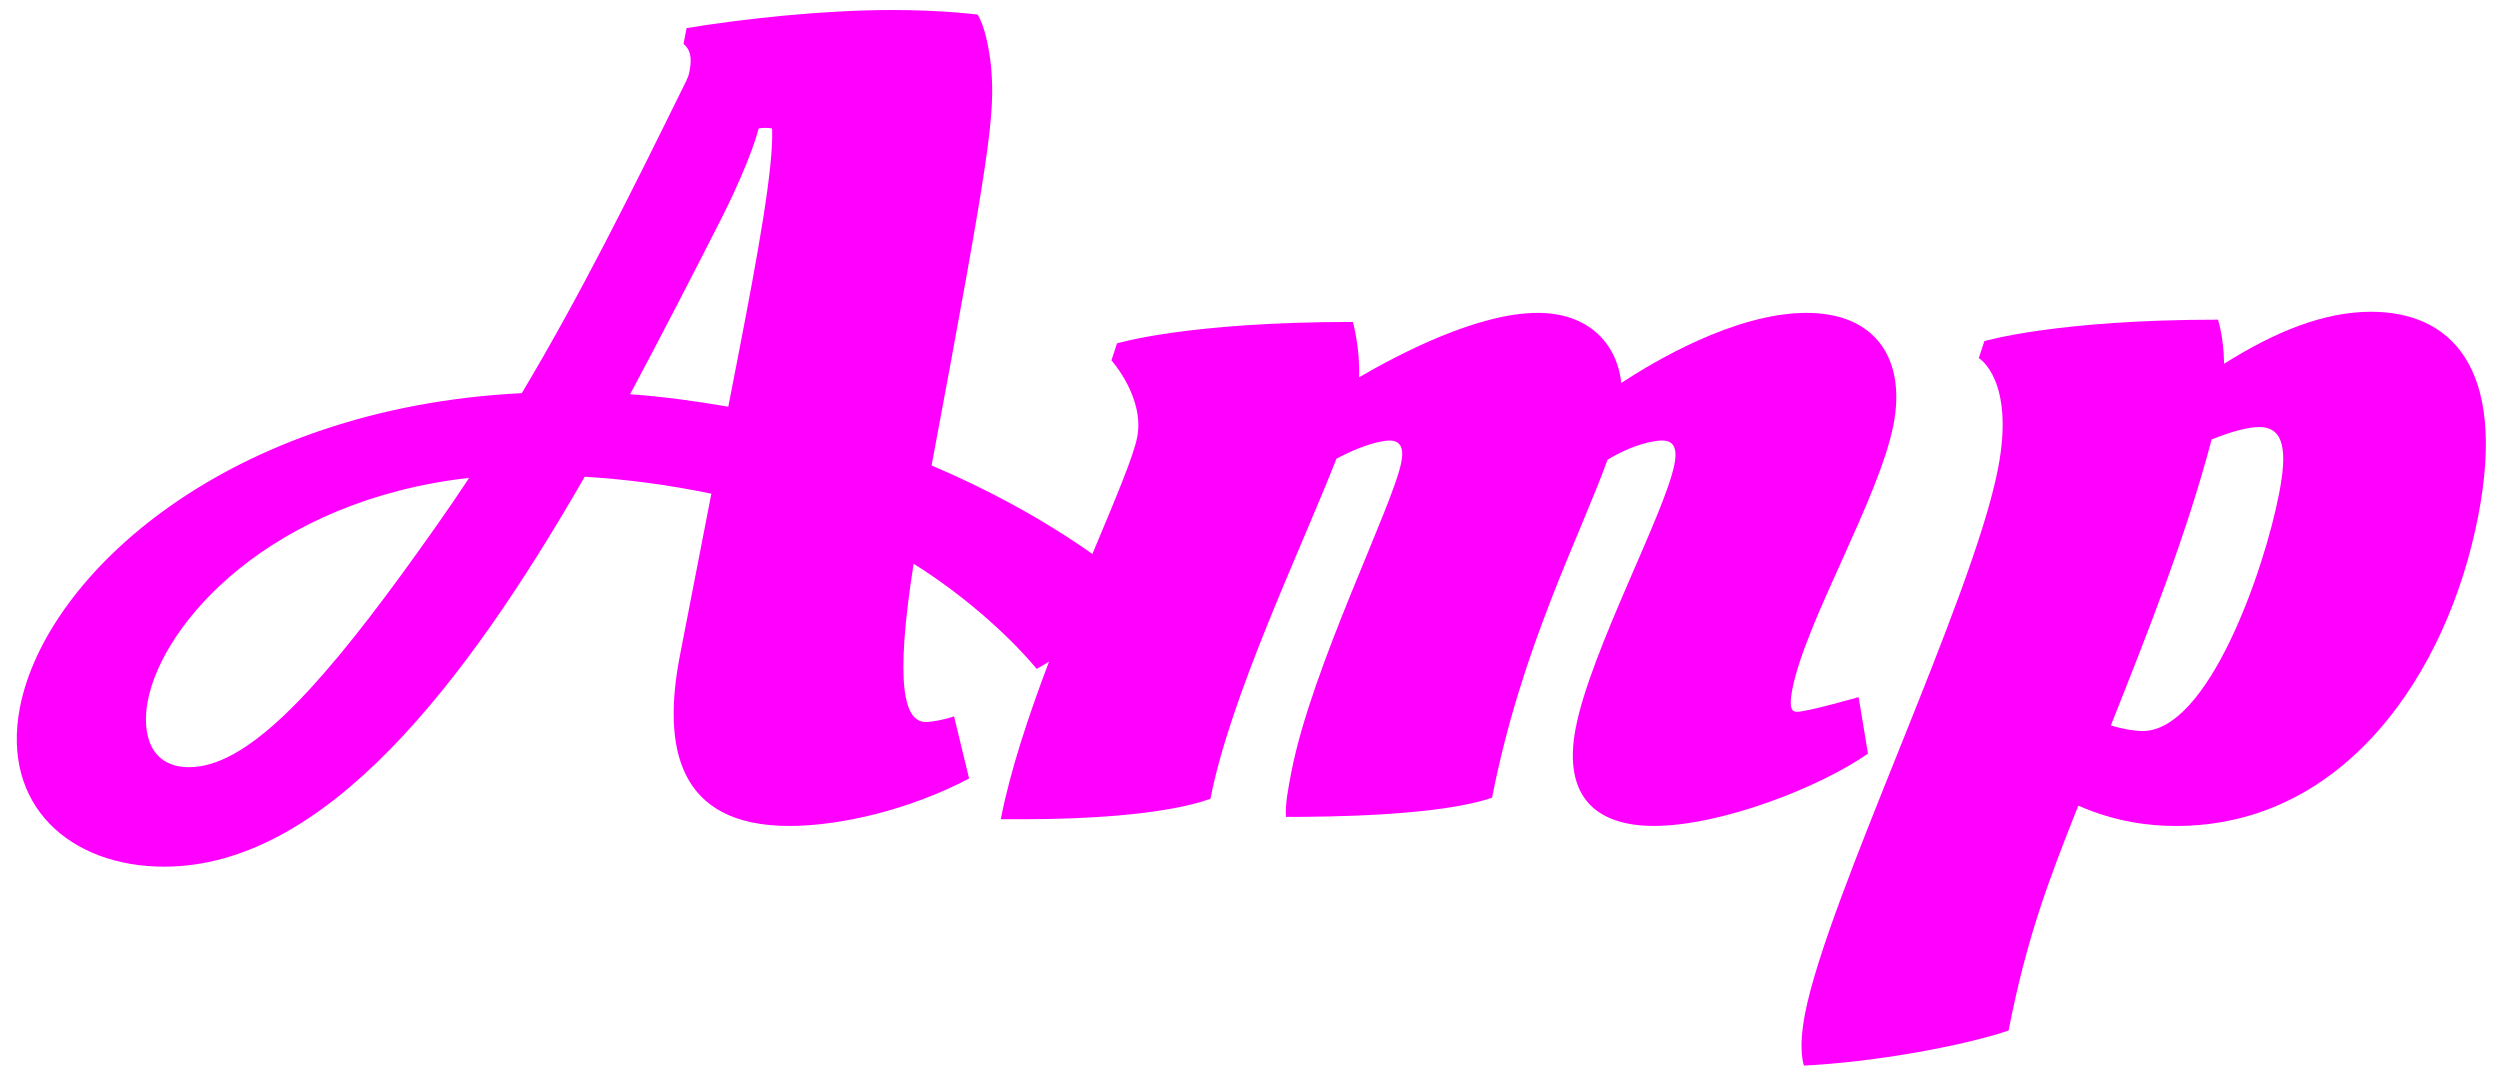
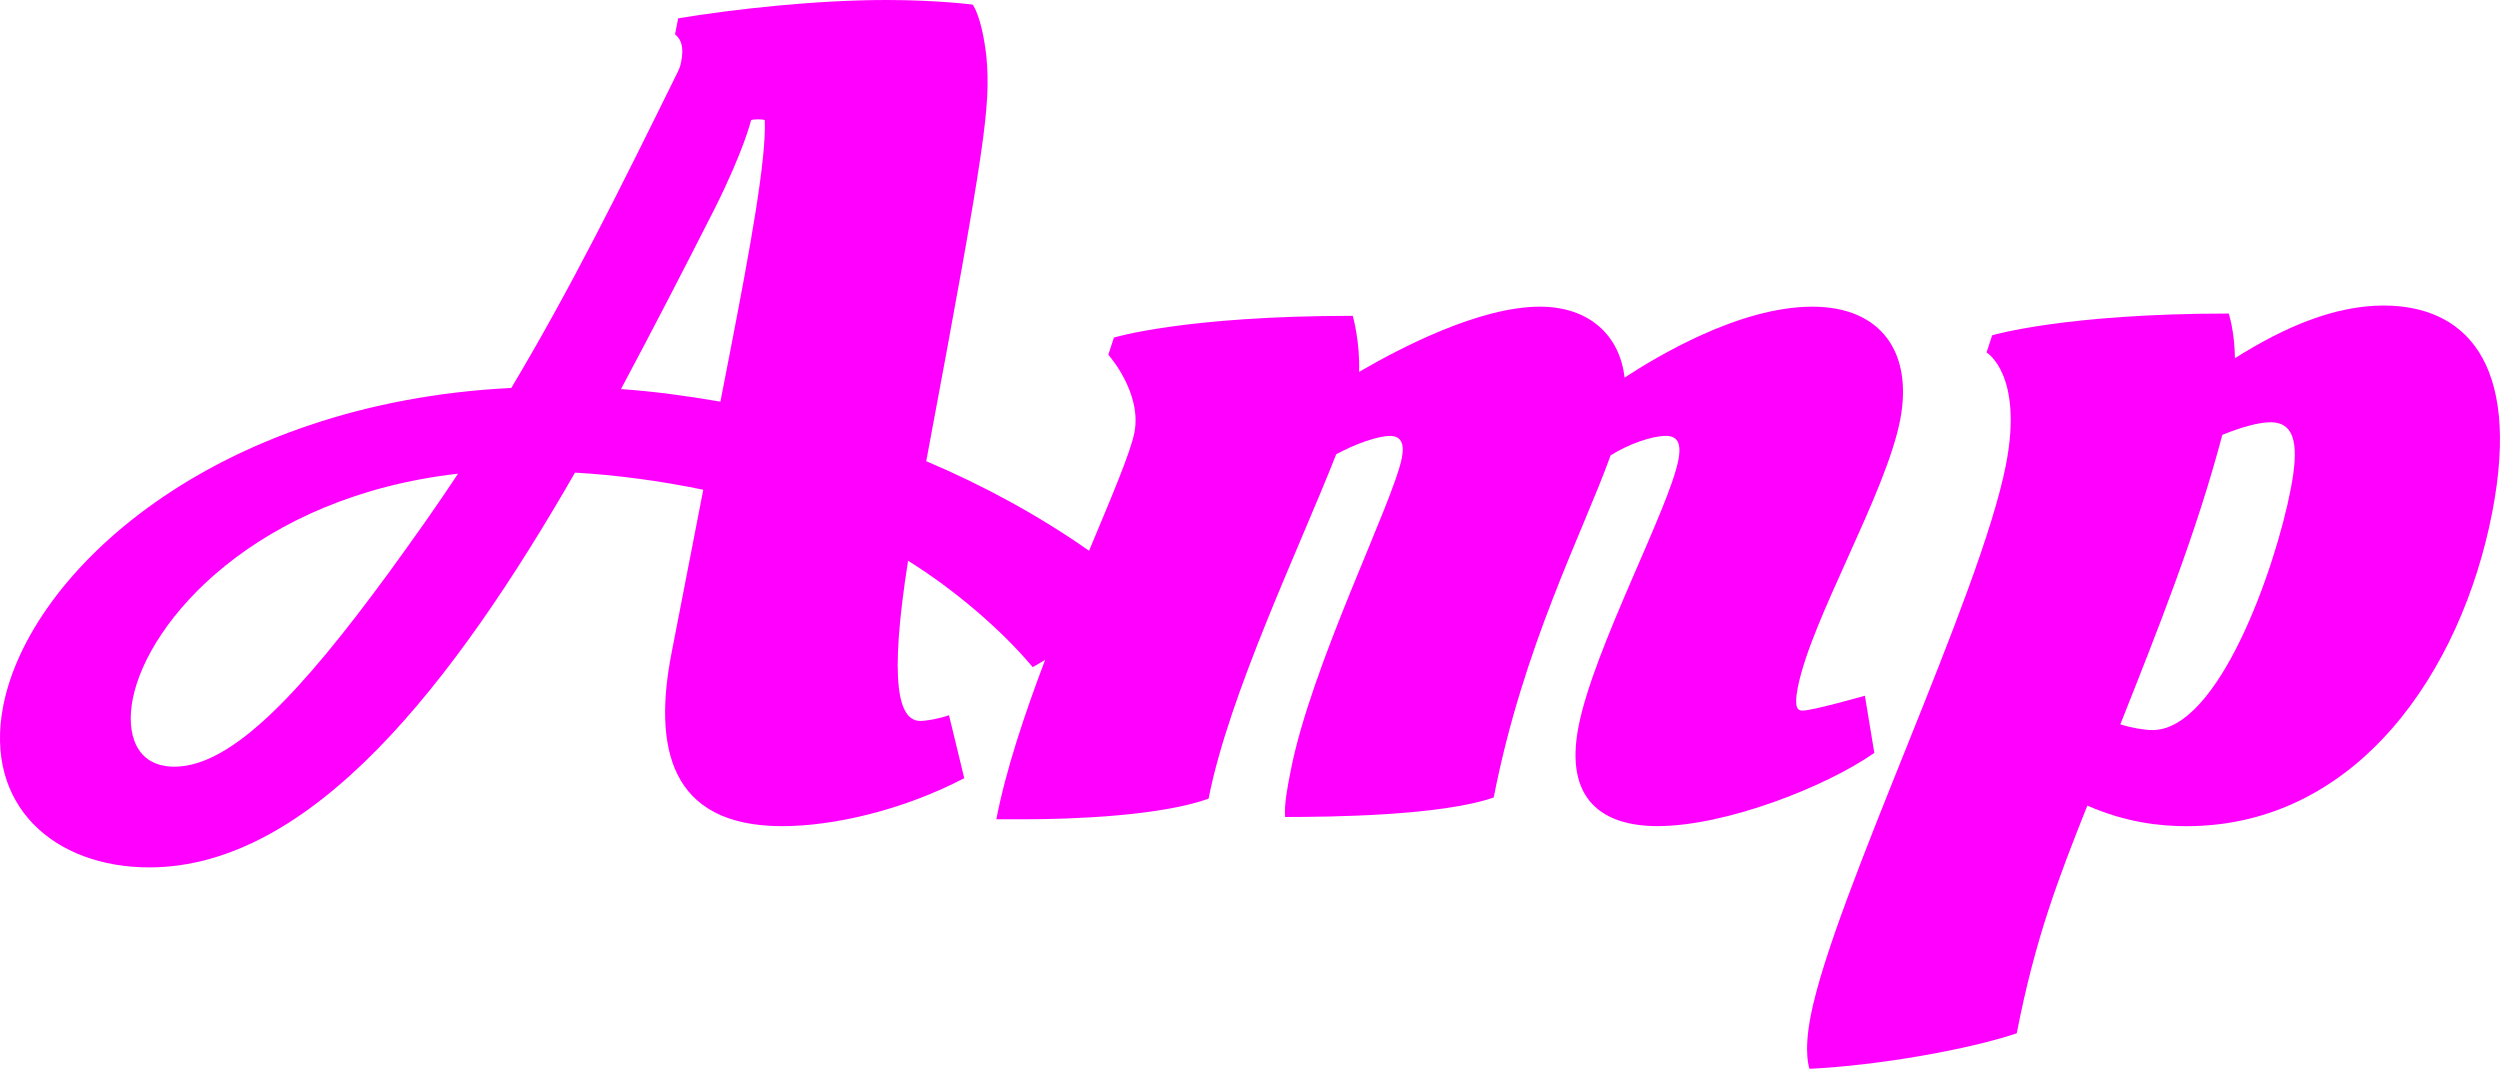
- <svg xmlns="http://www.w3.org/2000/svg" version="1.1" x="0px" y="0px" width="105px" height="45.5px" viewBox="0 0 105 45.5" enable-background="new 0 0 105 45.5" xml:space="preserve">
+ <svg xmlns="http://www.w3.org/2000/svg" version="1.1" id="Layer_1" x="0px" y="0px" width="103.702px" height="44.335px" viewBox="0.705 0.42 103.702 44.335" enable-background="new 0.705 0.42 103.702 44.335" xml:space="preserve">
  <g id="Layer_2">
</g>
-   <g id="Layer_1">
+   <g id="Layer_1_1_">
    <g>
-       <path fill="#FF00FF" d="M78.062,29.279c0,0-2.161,0.617-2.589,0.617c-0.189,0-0.361-0.095-0.195-0.948    c0.554-2.849,3.648-8.022,4.248-11.108c0.535-2.753-0.748-4.699-3.644-4.699c-3.038,0-6.482,2.089-7.788,2.943    c-0.19-1.708-1.421-2.943-3.51-2.943c-2.517,0-5.791,1.71-7.504,2.706c0.05-1.234-0.26-2.326-0.26-2.326    c-6.979,0-9.907,0.902-9.907,0.902l-0.233,0.712c0,0,1.405,1.566,1.082,3.228c-0.159,0.82-0.938,2.646-1.881,4.903    c-2.074-1.456-4.372-2.707-6.754-3.716c2.479-13.244,2.671-14.715,2.498-16.756c-0.19-1.709-0.573-2.184-0.573-2.184    s-1.482-0.19-3.57-0.19c-2.943,0-6.34,0.38-8.645,0.76l-0.129,0.664c0.286,0.237,0.363,0.57,0.253,1.14    c-0.064,0.332-0.104,0.285-0.122,0.38c-2.431,4.937-4.459,9.019-6.923,13.148C9.55,17.128,1.917,24.153,0.838,29.707    C0.035,33.837,2.955,36.4,6.896,36.4c6.74,0,12.641-7.643,17.661-16.376c1.643,0.095,3.495,0.331,5.32,0.712l-1.319,6.787    c-0.747,3.845-0.111,7.167,4.589,7.167c2.136,0,5.018-0.664,7.556-1.992l-0.633-2.611c-0.407,0.143-0.948,0.237-1.186,0.237    c-0.901,0-1.318-1.52-0.512-6.645c1.906,1.186,3.861,2.848,5.17,4.414c0,0,0.202-0.108,0.516-0.302    c-0.855,2.256-1.631,4.583-2.025,6.614h1.188c1.992,0,5.628-0.142,7.617-0.854c0.84-4.319,3.787-10.443,5.294-14.287    c0.795-0.428,1.715-0.76,2.236-0.76c0.428,0,0.609,0.284,0.489,0.901c-0.359,1.852-3.759,8.592-4.617,13.006    c-0.138,0.712-0.268,1.377-0.227,1.899c1.852,0,6.466-0.047,8.654-0.808c1.218-6.266,3.707-11.012,4.848-14.192    c0.756-0.475,1.724-0.807,2.293-0.807c0.428,0,0.665,0.237,0.518,0.997c-0.396,2.04-3.516,7.831-4.143,11.06    c-0.591,3.037,1.001,4.129,3.279,4.129c2.801,0,6.959-1.613,8.992-3.037L78.062,29.279z M16.814,24.201    c-3.618,4.937-6.497,8.021-8.87,8.021c-1.614,0-2.011-1.377-1.734-2.801c0.637-3.275,5.146-8.401,13.495-9.351    C18.83,21.4,17.85,22.777,16.814,24.201z M30.994,14.992l-0.406,2.089c-1.379-0.237-2.766-0.428-4.124-0.522    c1.344-2.516,2.64-5.031,3.87-7.452c1.239-2.469,1.526-3.702,1.526-3.702c0.104-0.047,0.484-0.047,0.569,0    C32.496,7.019,31.833,10.673,30.994,14.992z" />
-       <path fill="#FF00FF" d="M99.579,13.094c-1.992,0-4.057,0.854-6.167,2.184c-0.016-1.14-0.257-1.852-0.257-1.852    c-6.789,0-9.812,0.902-9.812,0.902l-0.233,0.712c0,0,1.534,0.902,0.805,4.651c-1.061,5.459-7.143,17.942-8.103,22.879    c-0.304,1.566-0.044,2.185-0.044,2.185c2.923-0.144,6.612-0.808,8.593-1.472c0.766-3.94,1.721-6.408,2.928-9.446    c1.618,0.712,3.062,0.854,4.106,0.854c7.073,0,11.404-6.407,12.687-13.005C105.317,15.325,102.856,13.094,99.579,13.094z     M95.721,20.736c-0.636,3.274-2.981,9.968-5.735,9.968c-0.332,0-0.883-0.095-1.329-0.238c1.581-3.986,3.153-7.927,4.232-12.008    c0.824-0.333,1.525-0.522,2-0.522C95.98,17.936,96.054,19.027,95.721,20.736z" />
+       <path fill="#FF00FF" d="M78.062,29.279c0,0-2.162,0.617-2.59,0.617c-0.188,0-0.361-0.096-0.195-0.948    c0.555-2.849,3.648-8.022,4.248-11.108c0.535-2.753-0.748-4.699-3.644-4.699c-3.038,0-6.481,2.089-7.788,2.943    c-0.189-1.708-1.421-2.943-3.51-2.943c-2.518,0-5.791,1.71-7.504,2.706c0.05-1.234-0.26-2.326-0.26-2.326    c-6.979,0-9.907,0.902-9.907,0.902l-0.233,0.712c0,0,1.405,1.566,1.082,3.228c-0.159,0.82-0.938,2.646-1.881,4.903    c-2.074-1.456-4.372-2.707-6.754-3.716c2.479-13.244,2.671-14.715,2.498-16.756c-0.19-1.709-0.573-2.184-0.573-2.184    s-1.482-0.19-3.57-0.19c-2.943,0-6.34,0.38-8.645,0.76l-0.129,0.664c0.286,0.237,0.363,0.57,0.253,1.14    c-0.064,0.332-0.104,0.285-0.122,0.38c-2.431,4.937-4.459,9.019-6.923,13.148C9.55,17.128,1.917,24.152,0.838,29.707    C0.035,33.837,2.955,36.4,6.896,36.4c6.74,0,12.641-7.644,17.661-16.376c1.643,0.095,3.495,0.331,5.32,0.712l-1.319,6.788    c-0.747,3.845-0.111,7.166,4.589,7.166c2.136,0,5.018-0.664,7.556-1.991l-0.633-2.611c-0.407,0.144-0.948,0.237-1.186,0.237    c-0.901,0-1.318-1.52-0.512-6.645c1.906,1.186,3.861,2.848,5.17,4.413c0,0,0.202-0.108,0.516-0.302    c-0.855,2.256-1.631,4.583-2.025,6.613h1.188c1.992,0,5.628-0.141,7.617-0.854c0.84-4.318,3.787-10.443,5.294-14.287    c0.795-0.428,1.716-0.76,2.236-0.76c0.428,0,0.608,0.284,0.489,0.901c-0.359,1.852-3.76,8.592-4.617,13.006    c-0.139,0.712-0.268,1.377-0.227,1.899c1.852,0,6.465-0.047,8.653-0.809c1.218-6.266,3.707-11.012,4.849-14.192    c0.756-0.475,1.723-0.807,2.293-0.807c0.428,0,0.664,0.237,0.518,0.997c-0.396,2.04-3.516,7.831-4.143,11.061    c-0.592,3.037,1,4.129,3.278,4.129c2.802,0,6.959-1.613,8.992-3.037L78.062,29.279z M16.814,24.201    c-3.618,4.938-6.497,8.021-8.87,8.021c-1.614,0-2.011-1.377-1.734-2.802c0.637-3.274,5.146-8.401,13.495-9.351    C18.83,21.4,17.85,22.777,16.814,24.201z M30.994,14.992l-0.406,2.089c-1.379-0.237-2.766-0.428-4.124-0.522    c1.344-2.516,2.64-5.031,3.87-7.452c1.239-2.469,1.526-3.702,1.526-3.702c0.104-0.047,0.484-0.047,0.569,0    C32.496,7.019,31.833,10.673,30.994,14.992z" />
+       <path fill="#FF00FF" d="M99.579,13.094c-1.992,0-4.058,0.854-6.167,2.184c-0.016-1.14-0.258-1.852-0.258-1.852    c-6.788,0-9.812,0.902-9.812,0.902l-0.233,0.712c0,0,1.535,0.902,0.806,4.651c-1.062,5.459-7.144,17.942-8.103,22.879    c-0.305,1.565-0.045,2.185-0.045,2.185c2.924-0.144,6.612-0.808,8.594-1.472c0.766-3.94,1.721-6.408,2.928-9.446    c1.618,0.712,3.062,0.854,4.105,0.854c7.073,0,11.404-6.407,12.688-13.005C105.316,15.325,102.855,13.094,99.579,13.094z     M95.721,20.736c-0.636,3.274-2.98,9.968-5.734,9.968c-0.332,0-0.883-0.095-1.329-0.238c1.581-3.985,3.153-7.927,4.231-12.008    c0.824-0.333,1.525-0.522,2-0.522C95.98,17.936,96.055,19.027,95.721,20.736z" />
    </g>
  </g>
</svg>
